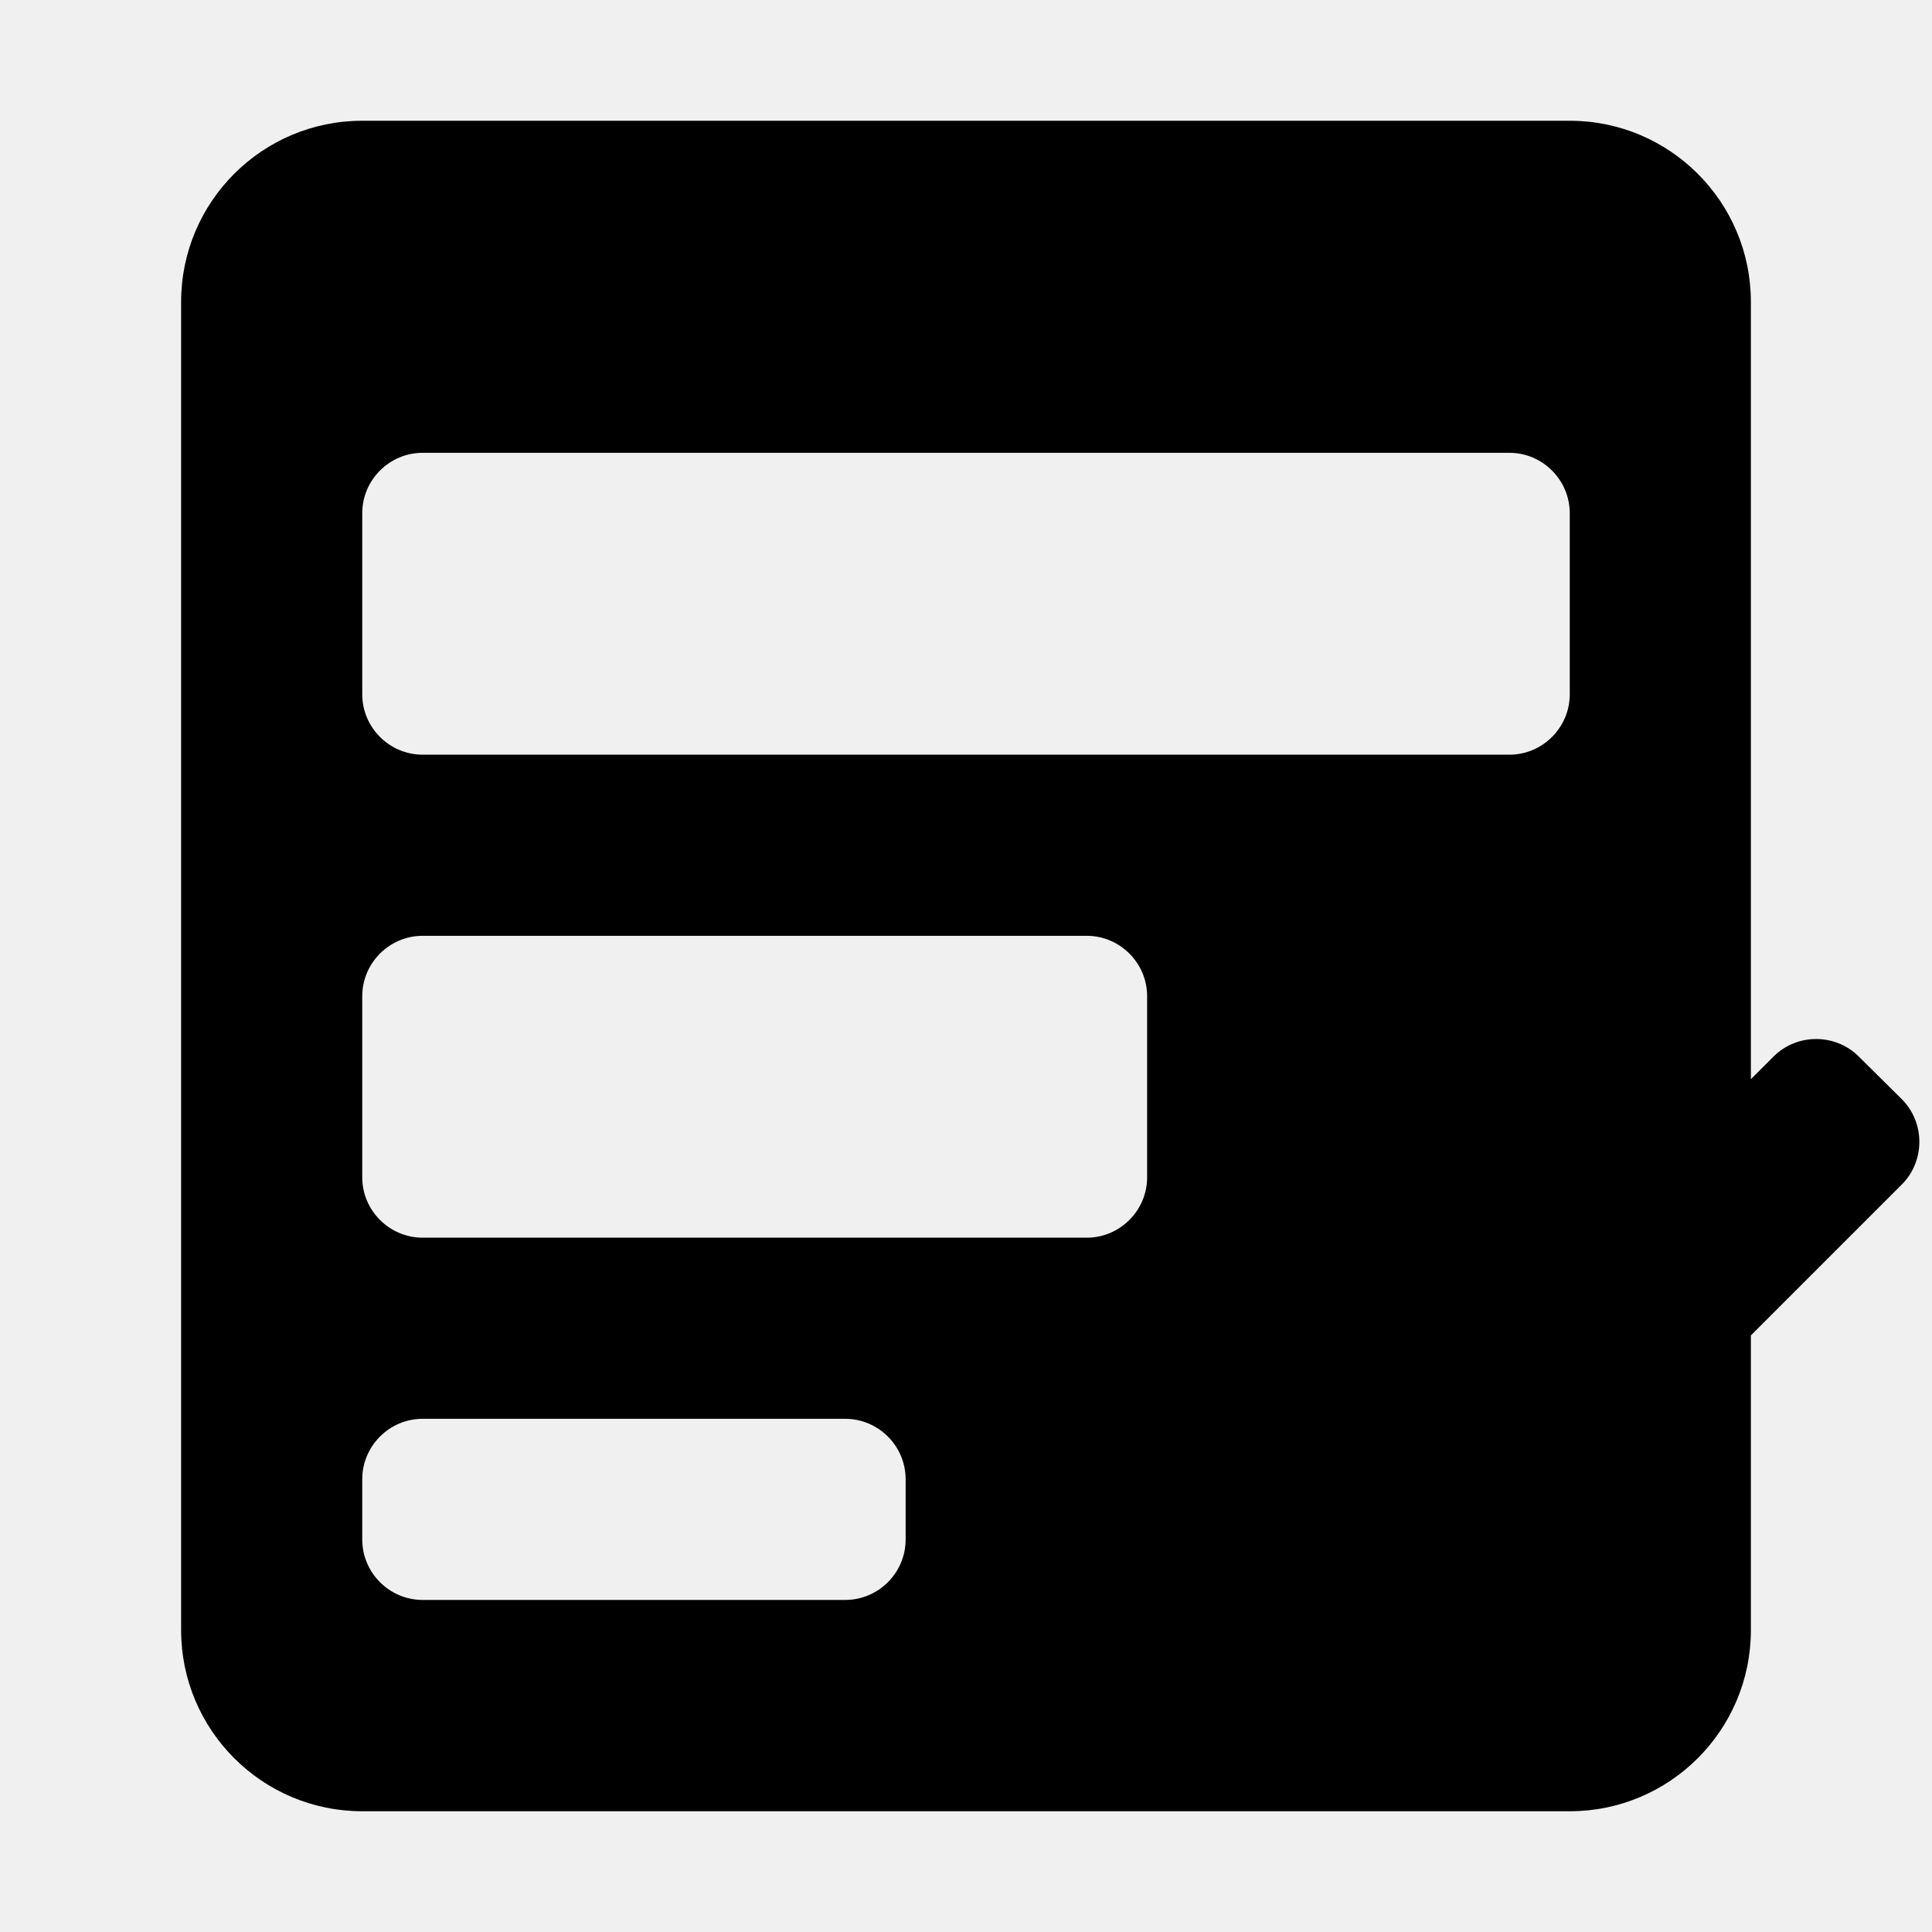
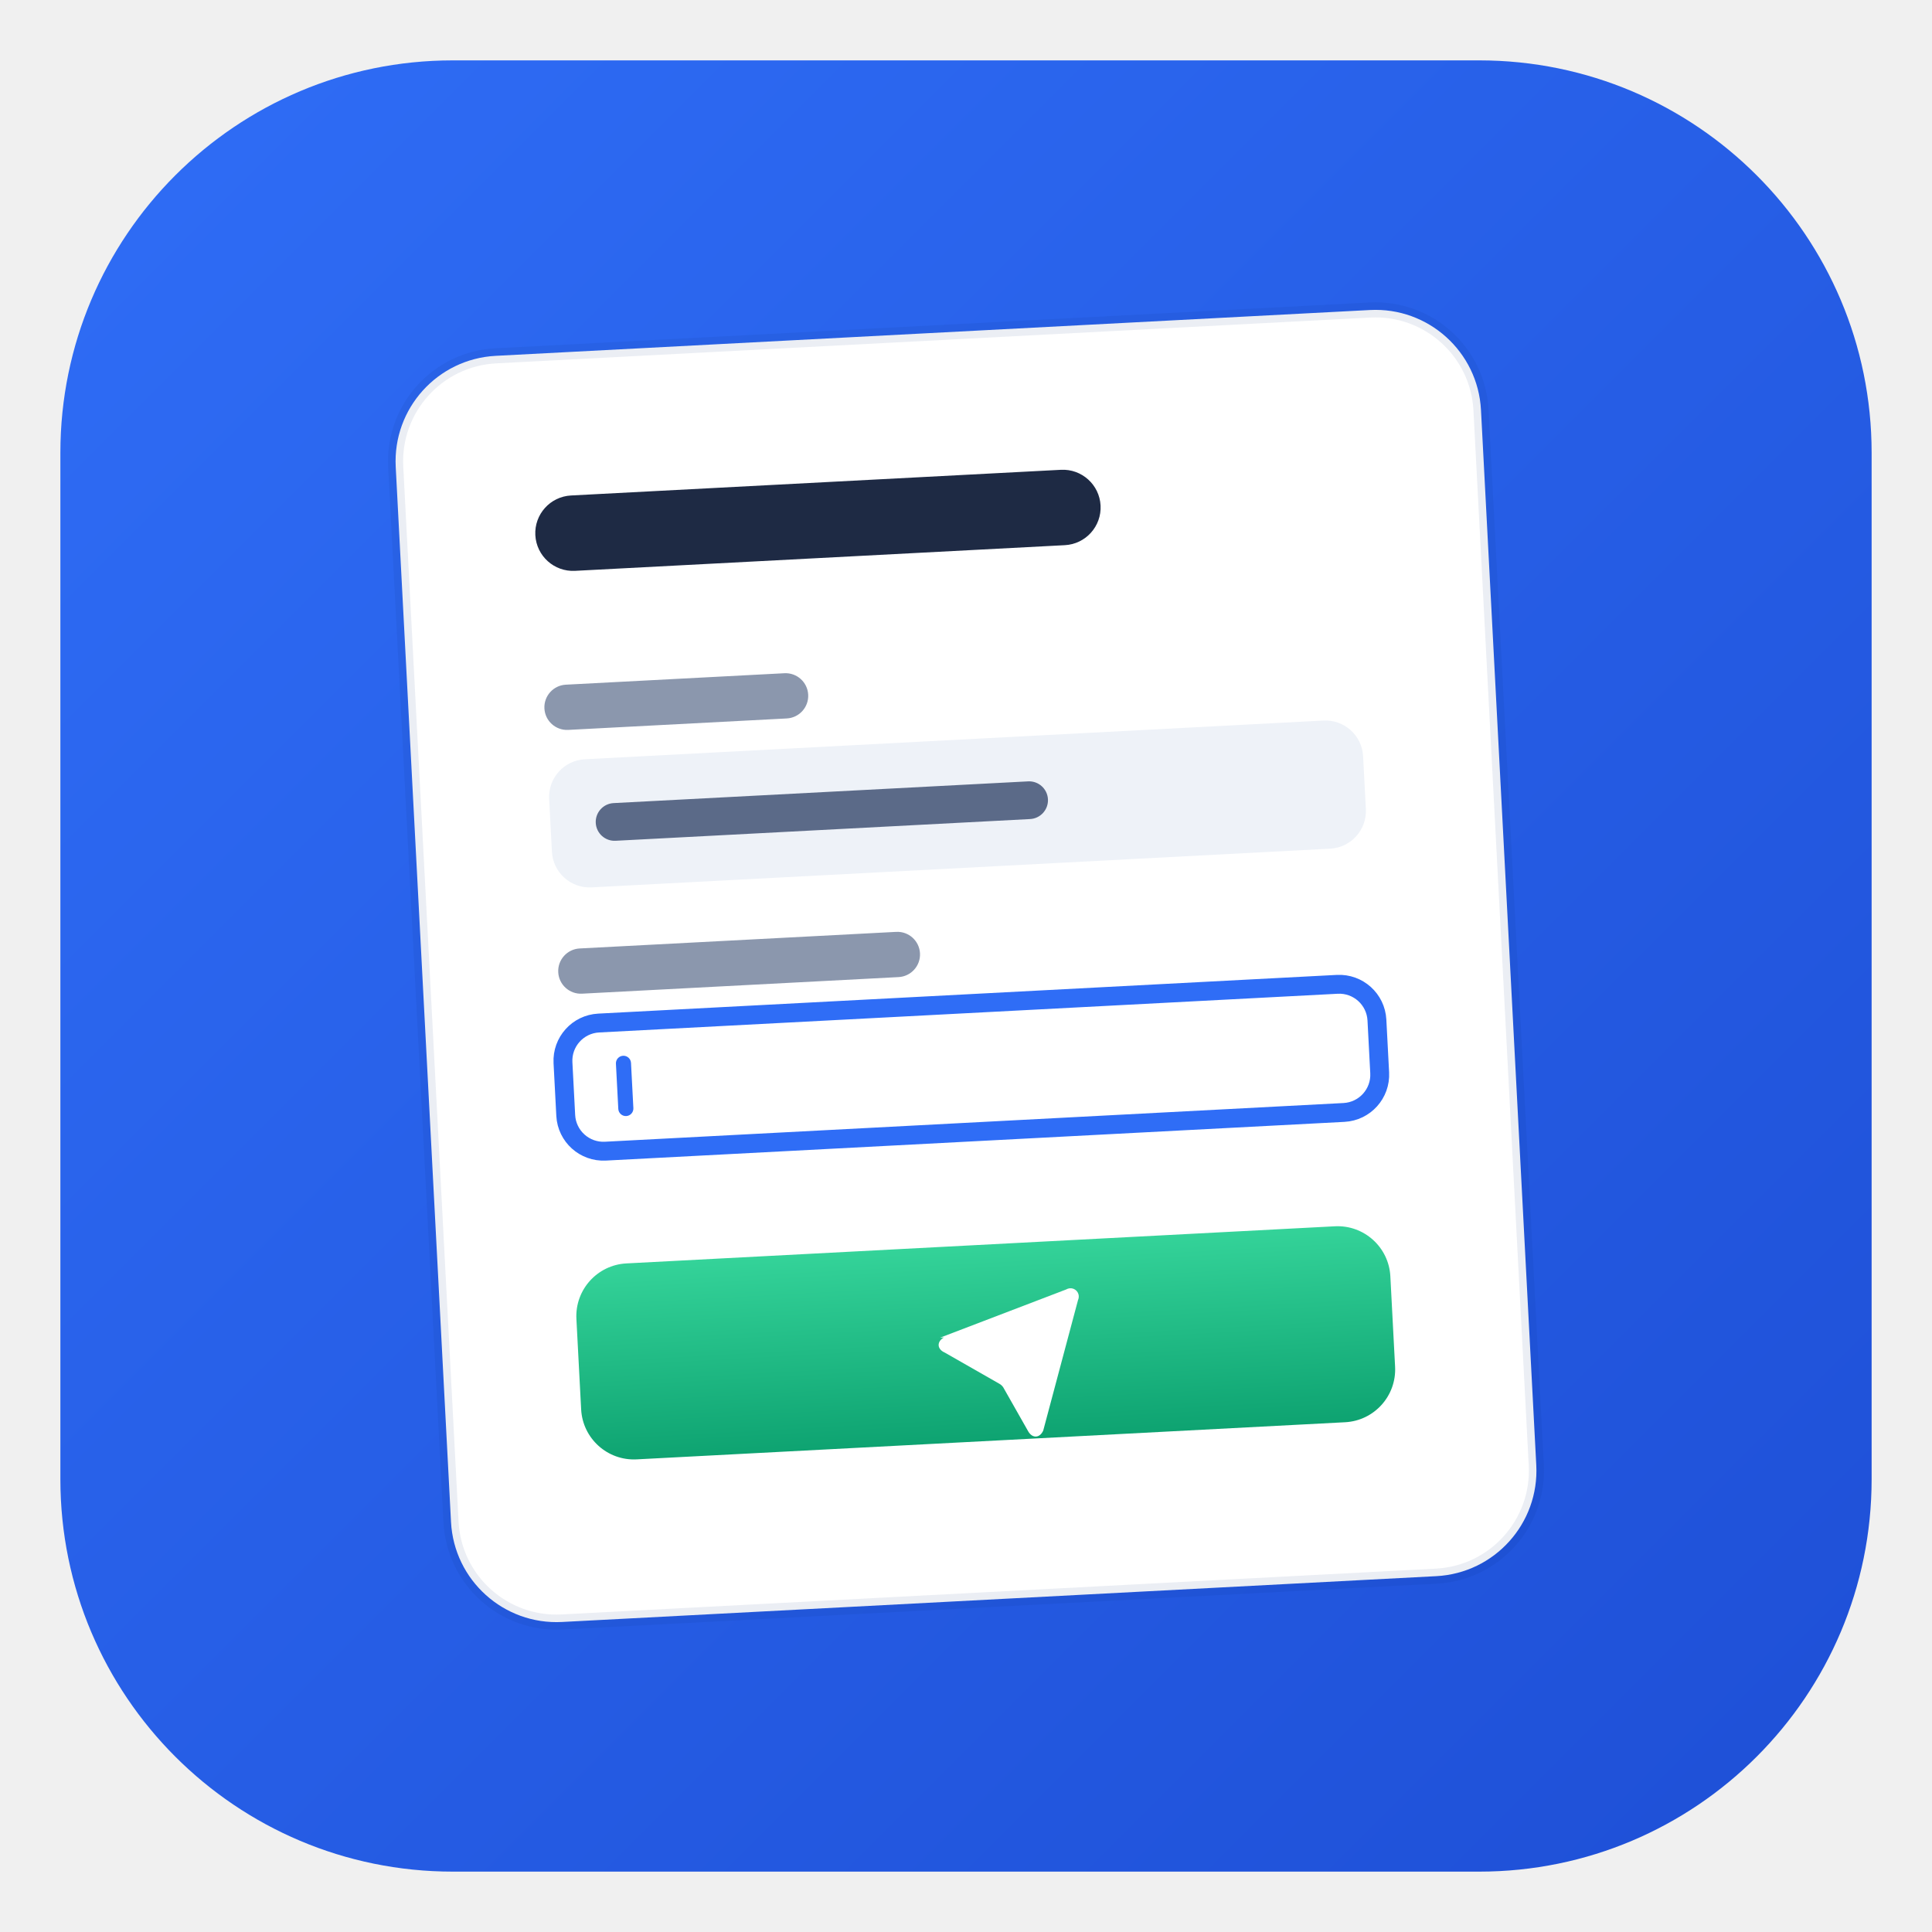
<svg xmlns="http://www.w3.org/2000/svg" viewBox="0 0 512 512">
-   <path fill="currentColor" d="M96 32h320c26.5 0 48 21.5 48 48v352c0 26.5-21.5 48-48 48H96c-26.5 0-48-21.5-48-48V80c0-26.5 21.5-48 48-48zm16 88c-8.8 0-16 7.2-16 16v48c0 8.8 7.2 16 16 16h288c8.8 0 16-7.2 16-16v-48c0-8.8-7.2-16-16-16H112zm0 128c-8.8 0-16 7.2-16 16v48c0 8.8 7.2 16 16 16h176c8.8 0 16-7.2 16-16v-48c0-8.8-7.2-16-16-16H112zm238 60 46 46 74-74c6.2-6.2 16.4-6.2 22.6 0l11.4 11.3c6.2 6.2 6.2 16.4 0 22.6l-96.7 96.7c-6.2 6.2-16.4 6.2-22.6 0l-68.7-68.6c-6.2-6.2-6.2-16.4 0-22.6l11.3-11.4c6.3-6.2 16.4-6.2 22.7 0zM112 376c-8.8 0-16 7.2-16 16v16c0 8.8 7.2 16 16 16h112c8.8 0 16-7.2 16-16v-16c0-8.8-7.2-16-16-16H112z" />
+   <defs>
+     <linearGradient id="bg" x1="0" y1="0" x2="1" y2="1">
+       <stop offset="0" stop-color="#2f6df6" />
+       <stop offset="1" stop-color="#1e4fd6" />
+     </linearGradient>
+     <linearGradient id="btn" x1="0" y1="0" x2="0" y2="1">
+       <stop offset="0" stop-color="#34d399" />
+       <stop offset="1" stop-color="#0ea371" />
+     </linearGradient>
+   </defs>
+   <rect x="16" y="16" width="480" height="480" rx="104" fill="url(#bg)" />
+   <g transform="rotate(-3 256 256)">
+     <rect x="112" y="88" width="288" height="336" rx="28" fill="#ffffff" />
+     <rect x="112" y="88" width="288" height="336" rx="28" fill="none" stroke="#0b2b78" stroke-opacity=".08" stroke-width="4" />
+     <rect x="148" y="126" width="150" height="20" rx="10" fill="#1e2a44" />
+     <rect x="148" y="176" width="70" height="12" rx="6" fill="#8b97ad" />
+     <rect x="148" y="196" width="216" height="34" rx="10" fill="#eef2f8" />
+     <rect x="160" y="208" width="120" height="10" rx="5" fill="#5b6a88" />
+     <rect x="148" y="246" width="96" height="12" rx="6" fill="#8b97ad" />
+     <rect x="148" y="266" width="216" height="34" rx="10" fill="#ffffff" stroke="#2f6df6" stroke-width="5" />
+     <rect x="162" y="275" width="4" height="16" rx="2" fill="#2f6df6" />
+     <rect x="148" y="330" width="216" height="52" rx="14" fill="url(#btn)" />
+     <path fill="#ffffff" d="m238 355 34-11c2-1 4 1 3 3l-11 34c-1 2-3 2-4 0l-6-12a3 3 0 0 0-1-1l-14-9c-2-1-2-3 0-4z" transform="translate(6 -1)" />
+   </g>
</svg>
